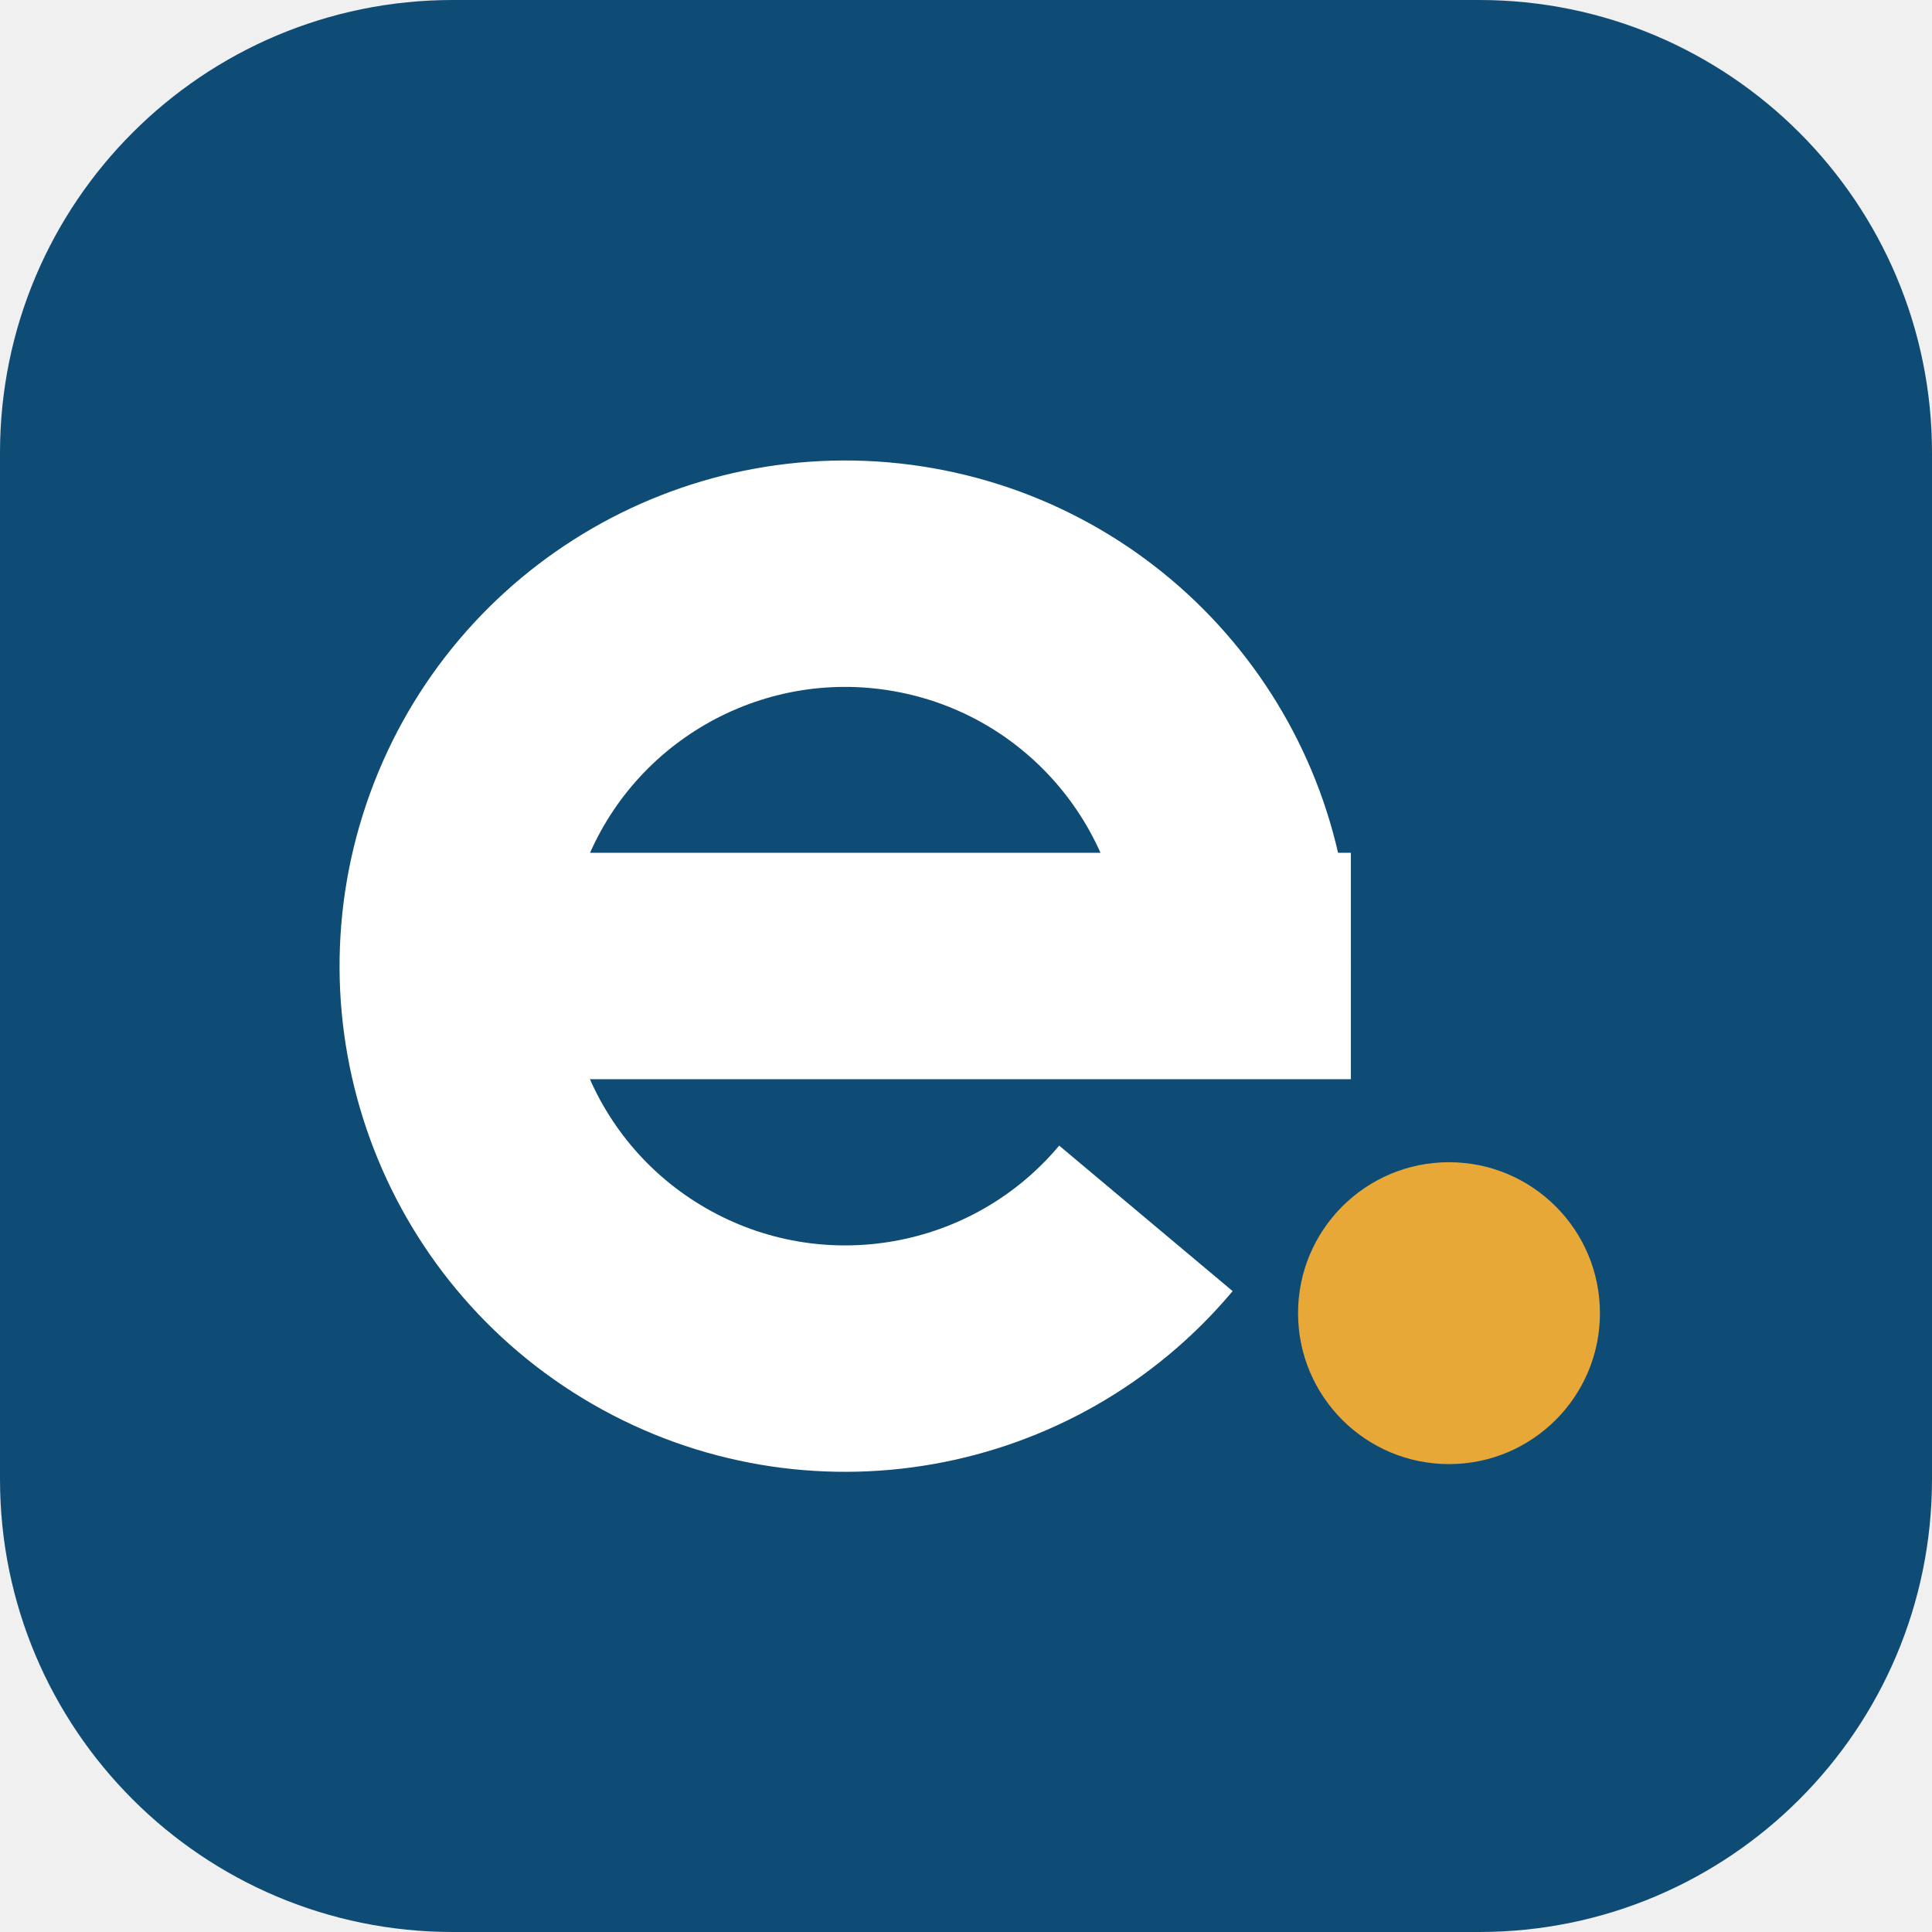
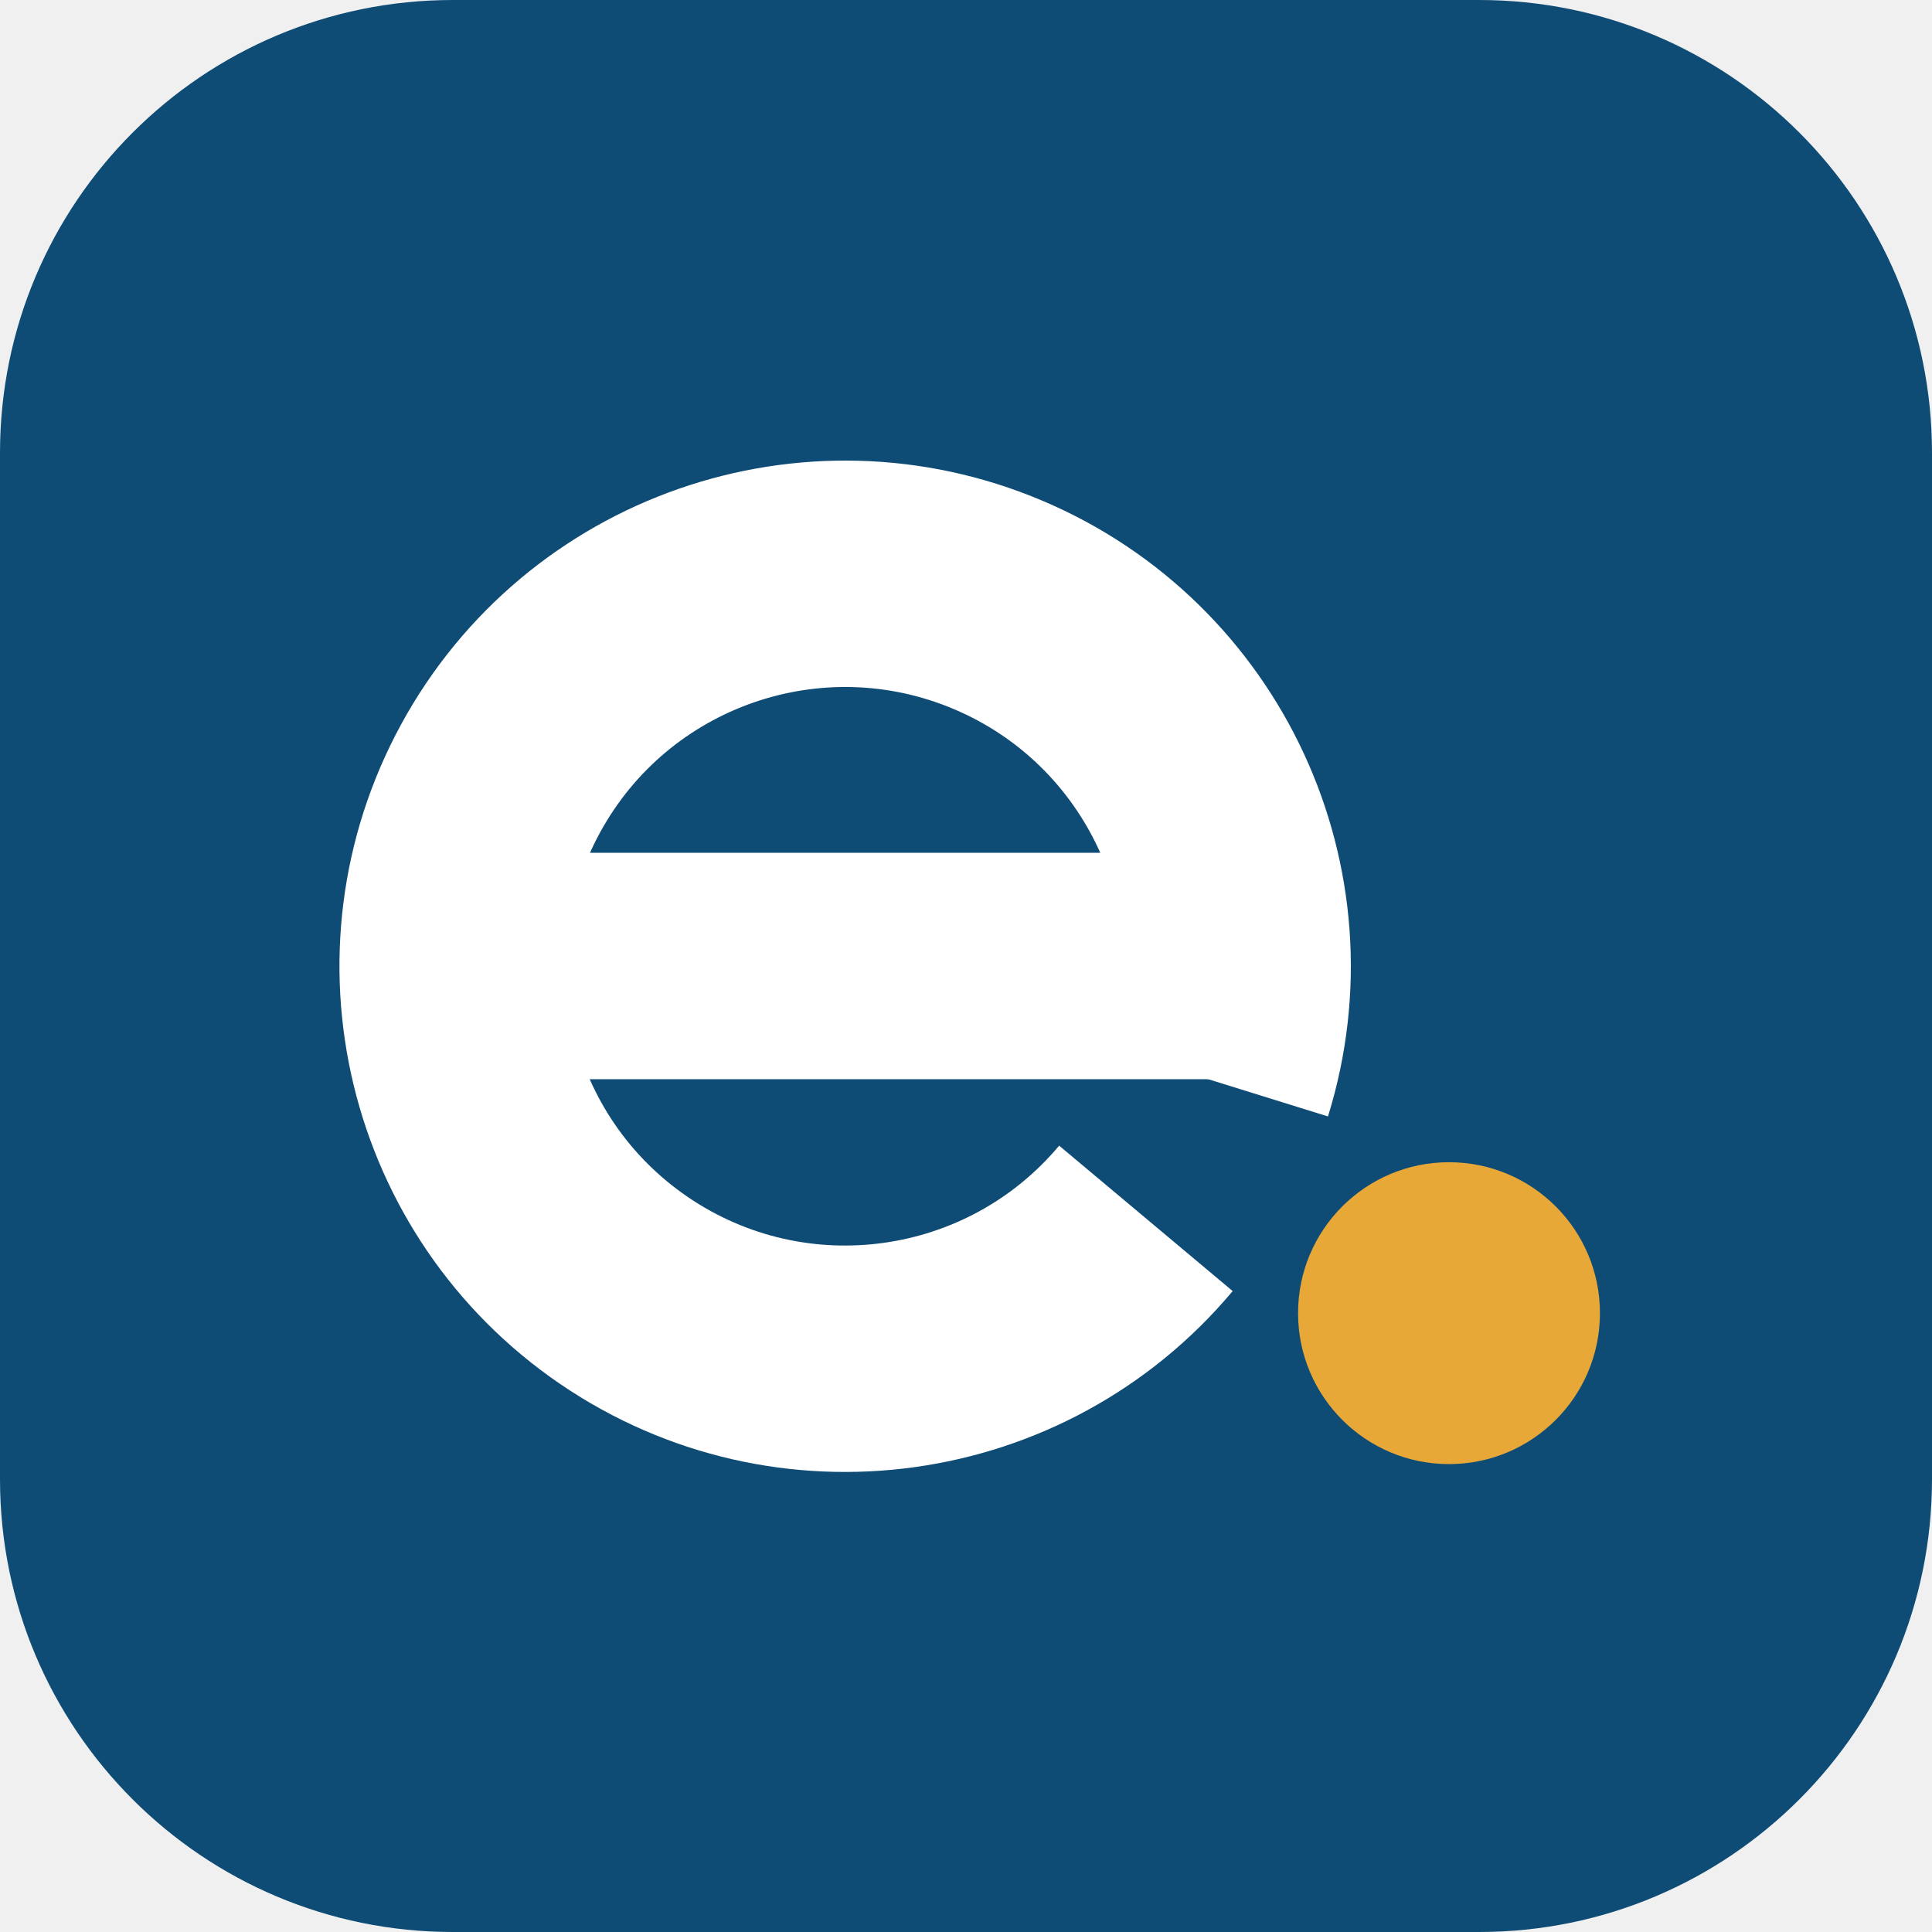
<svg xmlns="http://www.w3.org/2000/svg" viewBox="0 0 64 64">
  <rect width="64" height="64" rx="15" fill="#0F4C75" />
-   <path d="M15 32H44.75" stroke="#FFFFFF" stroke-width="7.5" fill="none" />
-   <path d="M41 32A13 13 0 1 0 37.96 40.36" stroke="#FFFFFF" stroke-width="7.5" fill="none" />
+   <path d="M15 32H41" stroke="#FFFFFF" stroke-width="7.5" fill="none" />
+   <path d="M40.41 35.87A13 13 0 1 0 37.96 40.36" stroke="#FFFFFF" stroke-width="7.5" fill="none" />
  <circle cx="48" cy="43.5" r="5" fill="#E8A838" />
</svg>
